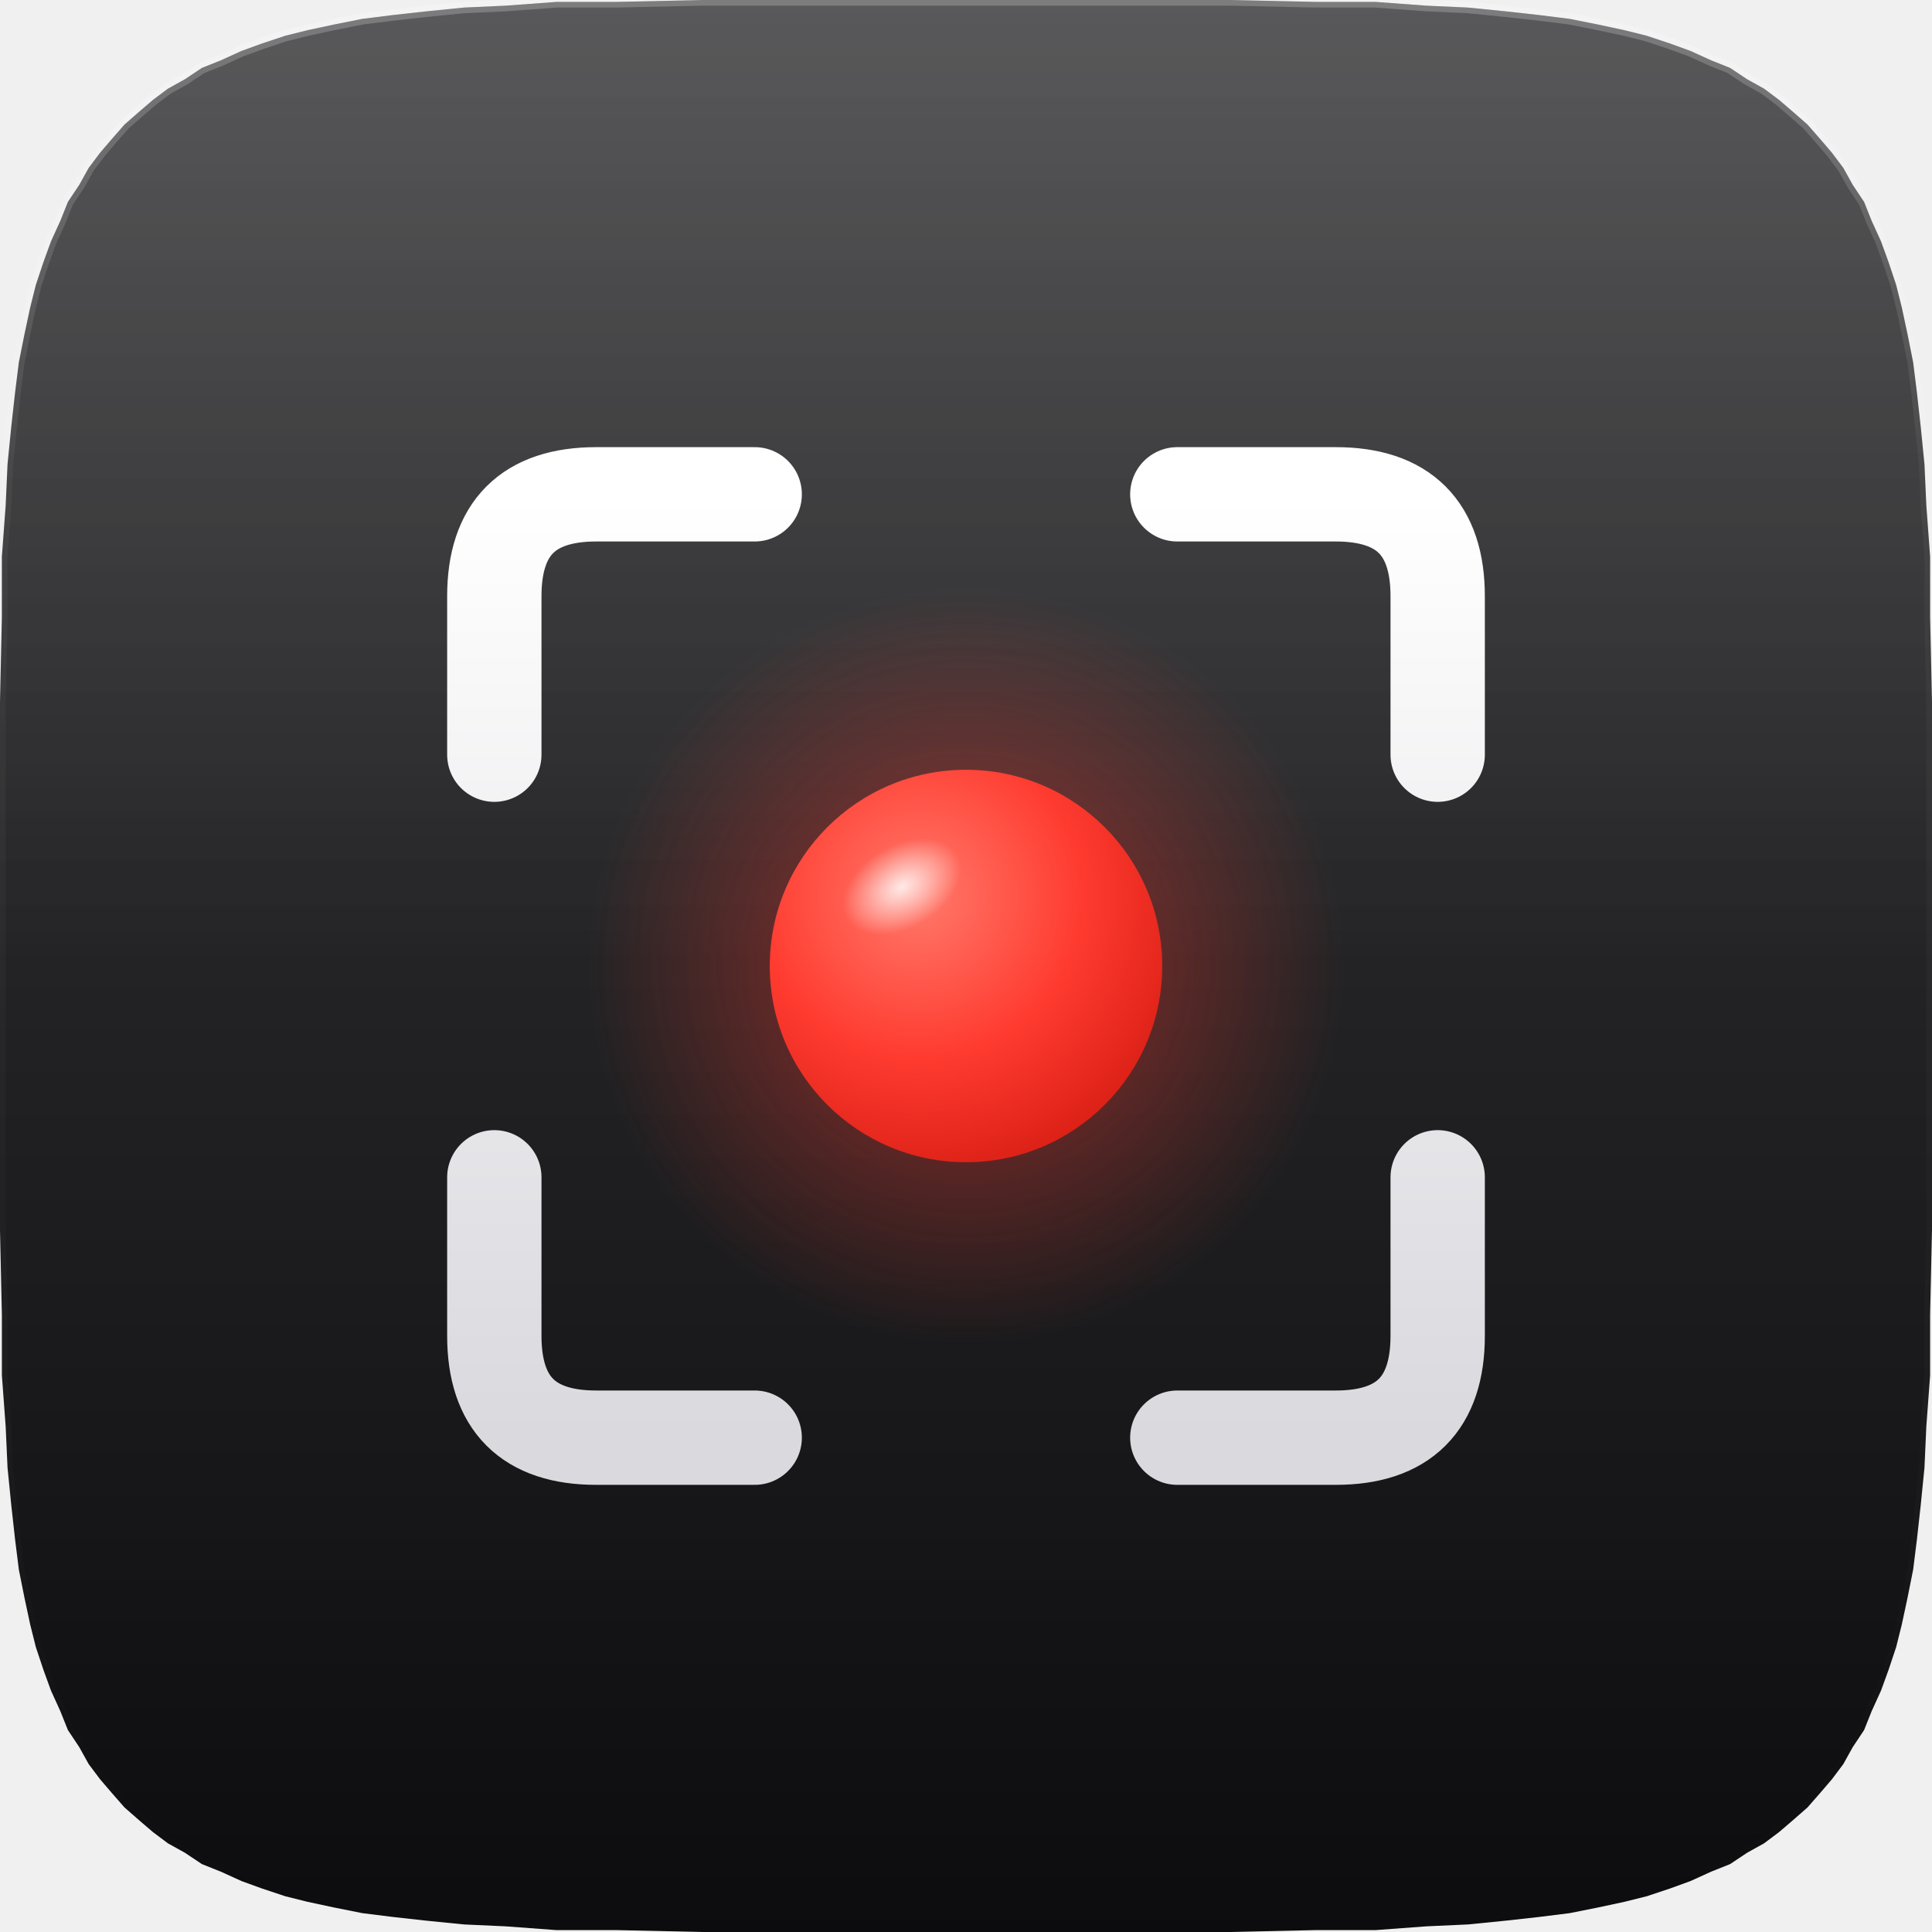
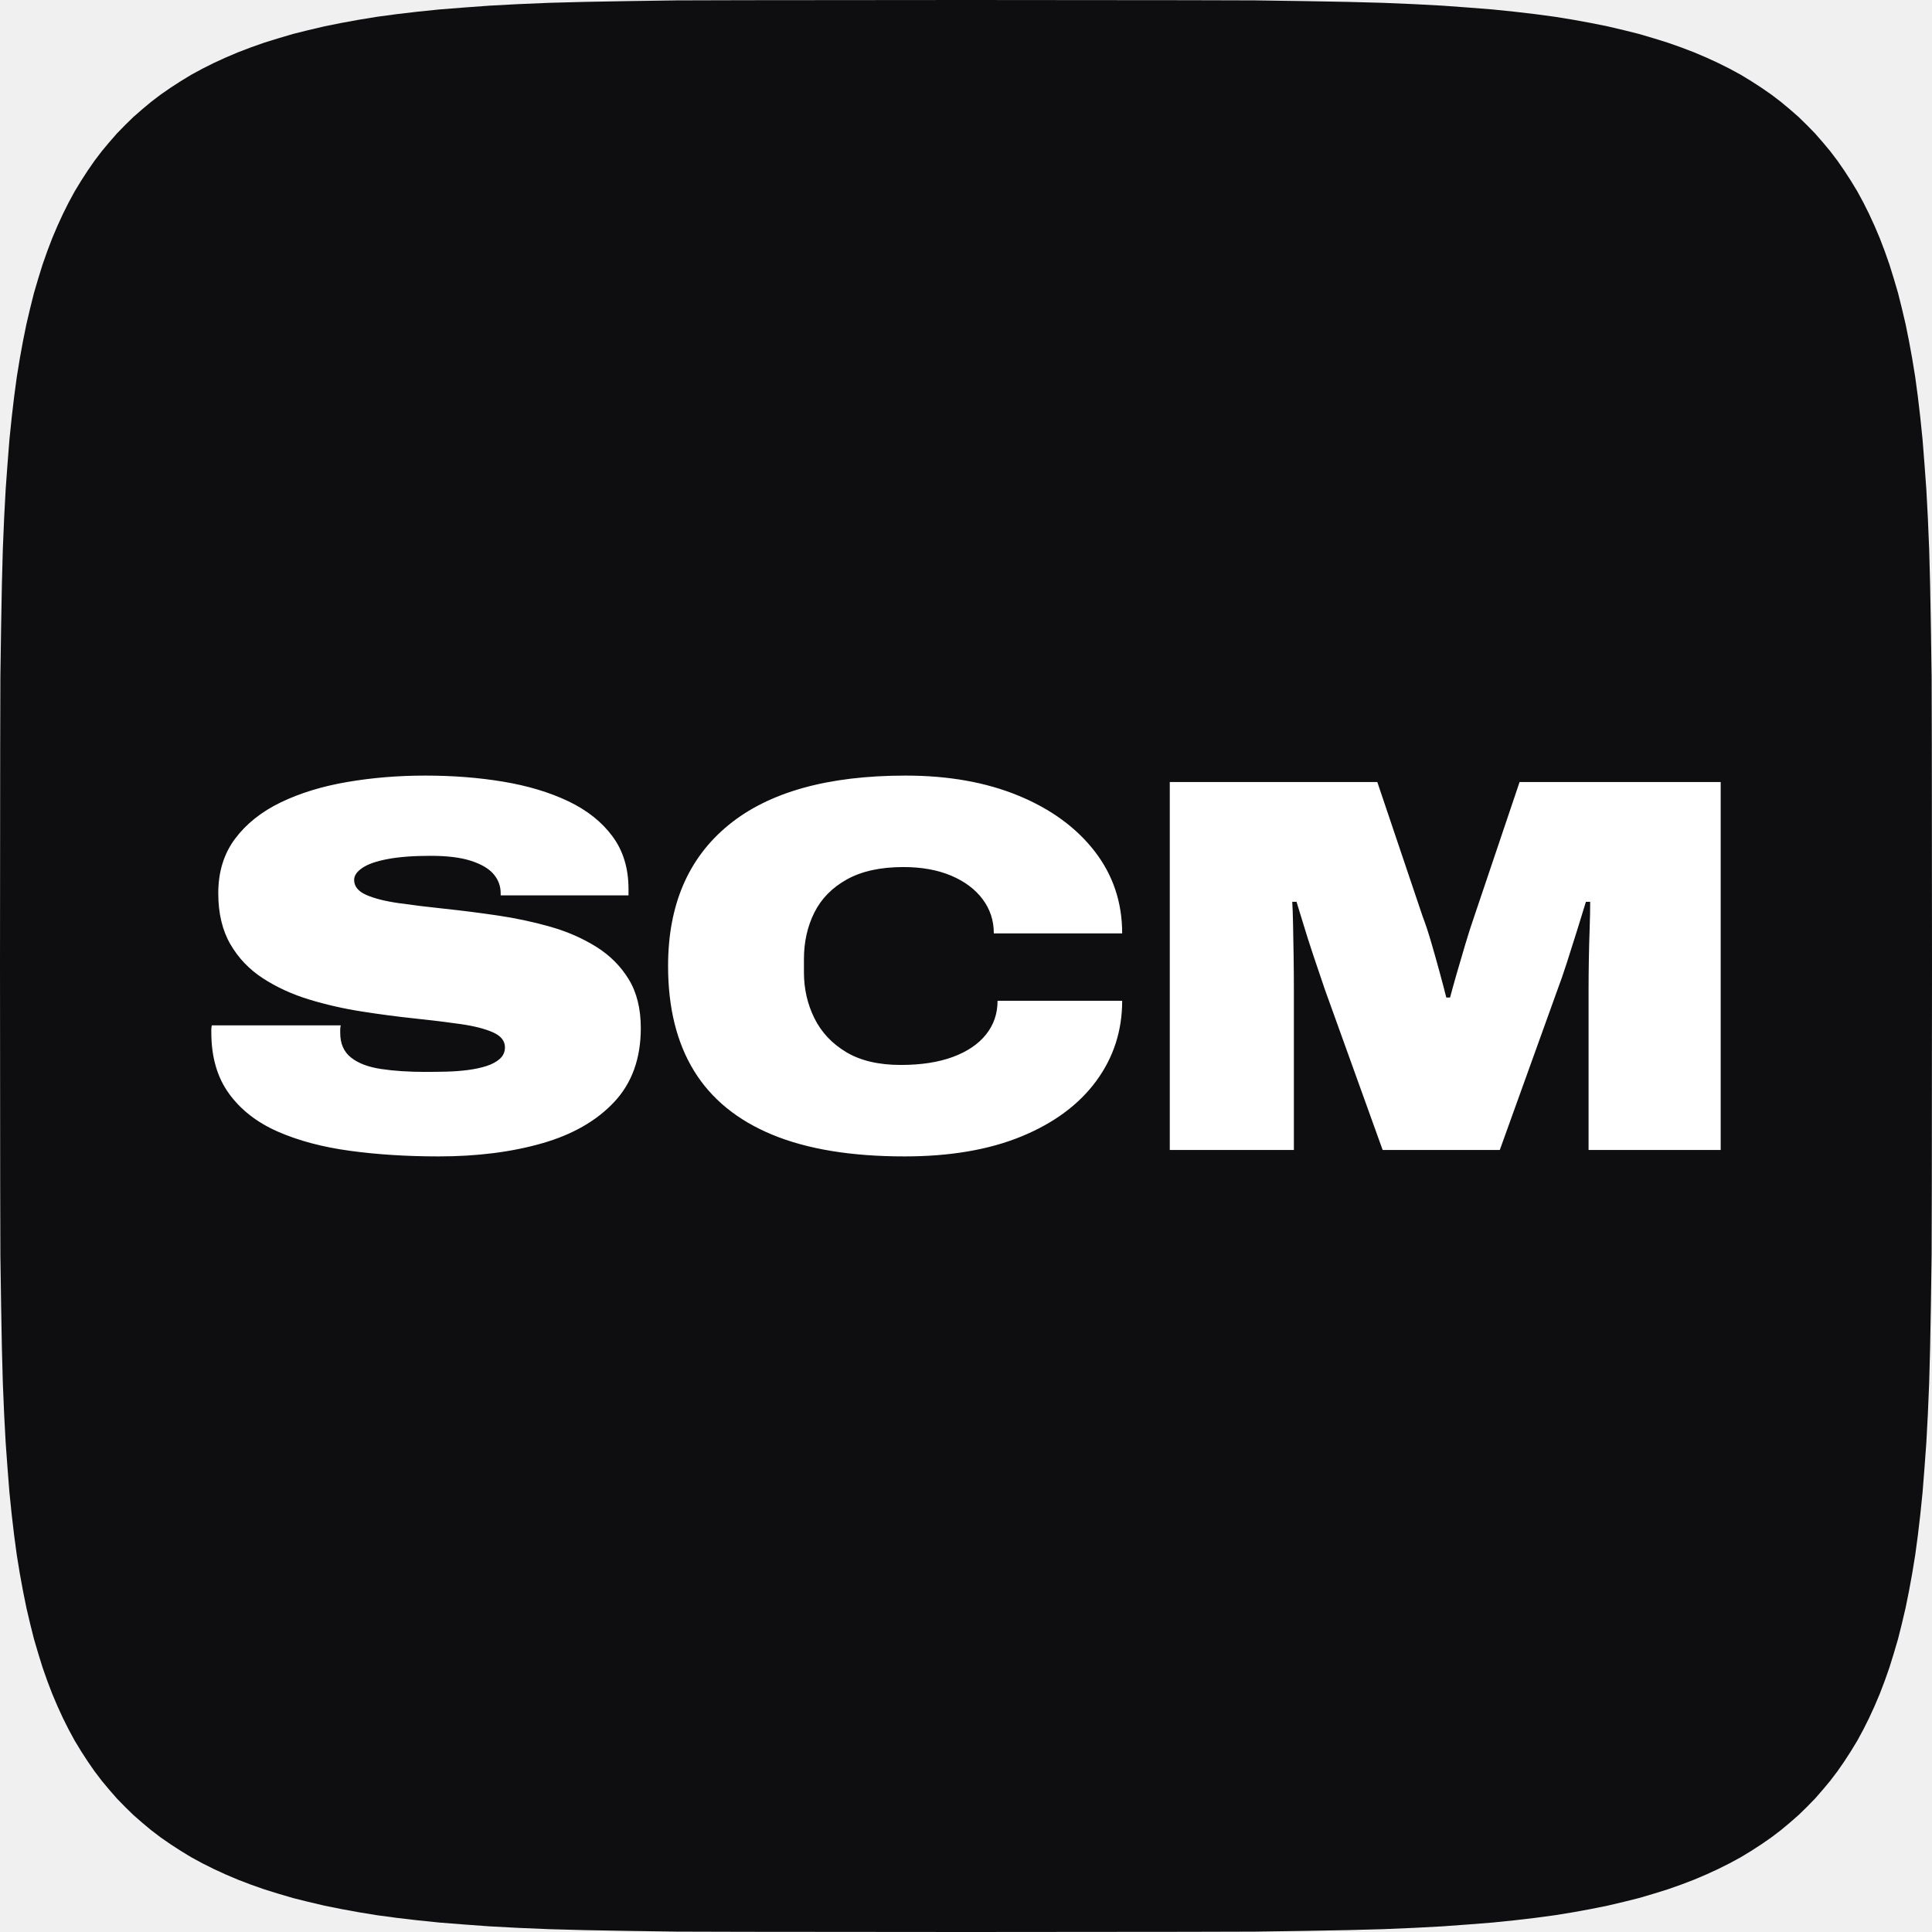
<svg xmlns="http://www.w3.org/2000/svg" viewBox="0 0 1024 1024" role="img" aria-label="SCM Studio">
-   <defs>
-     <linearGradient id="dark" x1="0" y1="0" x2="0" y2="1">
-       <stop offset="0" stop-color="#3A3A3C" />
-       <stop offset="1" stop-color="#0C0C0E" />
-     </linearGradient>
-     <linearGradient id="light" x1="0" y1="0" x2="0" y2="1">
-       <stop offset="0" stop-color="#FFFFFF" />
-       <stop offset="1" stop-color="#ECECEF" />
-     </linearGradient>
-     <radialGradient id="rec" cx="0.38" cy="0.32" r="0.75">
-       <stop offset="0" stop-color="#FF7A6B" />
-       <stop offset="0.55" stop-color="#FF3B30" />
-       <stop offset="1" stop-color="#D91E14" />
-     </radialGradient>
-     <radialGradient id="glow" cx="0.5" cy="0.5" r="0.5">
-       <stop offset="0" stop-color="#FF3B30" stop-opacity="0.55" />
-       <stop offset="1" stop-color="#FF3B30" stop-opacity="0" />
-     </radialGradient>
-     <linearGradient id="sheen" x1="0" y1="0" x2="0" y2="1">
-       <stop offset="0" stop-color="#FFFFFF" stop-opacity="0.16" />
-       <stop offset="0.5" stop-color="#FFFFFF" stop-opacity="0" />
-     </linearGradient>
-     <linearGradient id="redbg" x1="0" y1="0" x2="0" y2="1">
-       <stop offset="0" stop-color="#FF5A4E" />
-       <stop offset="1" stop-color="#E0241A" />
-     </linearGradient>
-     <linearGradient id="br" x1="0" y1="0" x2="0" y2="1">
-       <stop offset="0" stop-color="#FFFFFF" />
-       <stop offset="1" stop-color="#D9D9DE" />
-     </linearGradient>
-     <radialGradient id="glint" cx="0.5" cy="0.5" r="0.5">
-       <stop offset="0" stop-color="#FFFFFF" stop-opacity="0.85" />
-       <stop offset="1" stop-color="#FFFFFF" stop-opacity="0" />
-     </radialGradient>
-     <linearGradient id="edge" x1="0" y1="0" x2="0" y2="1">
-       <stop offset="0" stop-color="#FFFFFF" stop-opacity="0.22" />
-       <stop offset="0.25" stop-color="#FFFFFF" stop-opacity="0.04" />
-       <stop offset="1" stop-color="#FFFFFF" stop-opacity="0" />
-     </linearGradient>
-   </defs>
-   <path d="M1024 512L1024 652L1023 697L1023 729L1021 756L1020 778L1018 798L1016 816L1014 832L1011 847L1008 861L1005 873L1001 885L997 896L992 907L988 917L982 926L977 935L971 943L965 950L958 958L950 965L943 971L935 977L926 982L917 988L907 992L896 997L885 1001L873 1005L861 1008L847 1011L832 1014L816 1016L798 1018L778 1020L756 1021L729 1023L697 1023L652 1024L512 1024L372 1024L327 1023L295 1023L268 1021L246 1020L226 1018L208 1016L192 1014L177 1011L163 1008L151 1005L139 1001L128 997L117 992L107 988L98 982L89 977L81 971L74 965L66 958L59 950L53 943L47 935L42 926L36 917L32 907L27 896L23 885L19 873L16 861L13 847L10 832L8 816L6 798L4 778L3 756L1 729L1 697L0 652L0 512L0 372L1 327L1 295L3 268L4 246L6 226L8 208L10 192L13 177L16 163L19 151L23 139L27 128L32 117L36 107L42 98L47 89L53 81L59 74L66 66L74 59L81 53L89 47L98 42L107 36L117 32L128 27L139 23L151 19L163 16L177 13L192 10L208 8L226 6L246 4L268 3L295 1L327 1L372 0L512 0L652 0L697 1L729 1L756 3L778 4L798 6L816 8L832 10L847 13L861 16L873 19L885 23L896 27L907 32L917 36L926 42L935 47L943 53L950 59L958 66L965 74L971 81L977 89L982 98L988 107L992 117L997 128L1001 139L1005 151L1008 163L1011 177L1014 192L1016 208L1018 226L1020 246L1021 268L1023 295L1023 327L1024 372Z" fill="url(#dark)" />
-   <path d="M1024 512L1024 652L1023 697L1023 729L1021 756L1020 778L1018 798L1016 816L1014 832L1011 847L1008 861L1005 873L1001 885L997 896L992 907L988 917L982 926L977 935L971 943L965 950L958 958L950 965L943 971L935 977L926 982L917 988L907 992L896 997L885 1001L873 1005L861 1008L847 1011L832 1014L816 1016L798 1018L778 1020L756 1021L729 1023L697 1023L652 1024L512 1024L372 1024L327 1023L295 1023L268 1021L246 1020L226 1018L208 1016L192 1014L177 1011L163 1008L151 1005L139 1001L128 997L117 992L107 988L98 982L89 977L81 971L74 965L66 958L59 950L53 943L47 935L42 926L36 917L32 907L27 896L23 885L19 873L16 861L13 847L10 832L8 816L6 798L4 778L3 756L1 729L1 697L0 652L0 512L0 372L1 327L1 295L3 268L4 246L6 226L8 208L10 192L13 177L16 163L19 151L23 139L27 128L32 117L36 107L42 98L47 89L53 81L59 74L66 66L74 59L81 53L89 47L98 42L107 36L117 32L128 27L139 23L151 19L163 16L177 13L192 10L208 8L226 6L246 4L268 3L295 1L327 1L372 0L512 0L652 0L697 1L729 1L756 3L778 4L798 6L816 8L832 10L847 13L861 16L873 19L885 23L896 27L907 32L917 36L926 42L935 47L943 53L950 59L958 66L965 74L971 81L977 89L982 98L988 107L992 117L997 128L1001 139L1005 151L1008 163L1011 177L1014 192L1016 208L1018 226L1020 246L1021 268L1023 295L1023 327L1024 372Z" fill="url(#sheen)" />
-   <path d="M1024 512L1024 652L1023 697L1023 729L1021 756L1020 778L1018 798L1016 816L1014 832L1011 847L1008 861L1005 873L1001 885L997 896L992 907L988 917L982 926L977 935L971 943L965 950L958 958L950 965L943 971L935 977L926 982L917 988L907 992L896 997L885 1001L873 1005L861 1008L847 1011L832 1014L816 1016L798 1018L778 1020L756 1021L729 1023L697 1023L652 1024L512 1024L372 1024L327 1023L295 1023L268 1021L246 1020L226 1018L208 1016L192 1014L177 1011L163 1008L151 1005L139 1001L128 997L117 992L107 988L98 982L89 977L81 971L74 965L66 958L59 950L53 943L47 935L42 926L36 917L32 907L27 896L23 885L19 873L16 861L13 847L10 832L8 816L6 798L4 778L3 756L1 729L1 697L0 652L0 512L0 372L1 327L1 295L3 268L4 246L6 226L8 208L10 192L13 177L16 163L19 151L23 139L27 128L32 117L36 107L42 98L47 89L53 81L59 74L66 66L74 59L81 53L89 47L98 42L107 36L117 32L128 27L139 23L151 19L163 16L177 13L192 10L208 8L226 6L246 4L268 3L295 1L327 1L372 0L512 0L652 0L697 1L729 1L756 3L778 4L798 6L816 8L832 10L847 13L861 16L873 19L885 23L896 27L907 32L917 36L926 42L935 47L943 53L950 59L958 66L965 74L971 81L977 89L982 98L988 107L992 117L997 128L1001 139L1005 151L1008 163L1011 177L1014 192L1016 208L1018 226L1020 246L1021 268L1023 295L1023 327L1024 372Z" fill="none" stroke="url(#edge)" stroke-width="6" />
-   <path d="M262,400 V316 Q262,262 316,262 H400 M624,262 H708 Q762,262 762,316 V400 M762,624 V708 Q762,762 708,762 H624 M400,762 H316 Q262,762 262,708 V624" fill="none" stroke="url(#br)" stroke-width="50" stroke-linecap="round" stroke-linejoin="round" />
-   <circle cx="512" cy="512" r="200" fill="url(#glow)" />
-   <circle cx="512" cy="512" r="104" fill="url(#rec)" />
-   <ellipse cx="478" cy="470" rx="34" ry="22" fill="url(#glint)" transform="rotate(-30 478 470)" />
+   <path d="M1024.0 512.0L1023.9 628.2L1023.8 665.3L1023.4 692.3L1023.0 714.2L1022.5 733.0L1021.8 749.6L1021.0 764.6L1020.0 778.3L1019.0 791.0L1017.8 802.7L1016.5 813.8L1015.1 824.2L1013.5 834.0L1011.8 843.3L1010.0 852.2L1008.0 860.7L1006.0 868.7L1003.7 876.5L1001.4 883.9L998.9 891.0L996.3 897.8L993.5 904.4L990.6 910.7L987.6 916.7L984.4 922.6L981.0 928.2L977.5 933.6L973.9 938.8L970.1 943.8L966.1 948.6L962.0 953.3L957.7 957.7L953.3 962.0L948.6 966.1L943.8 970.1L938.8 973.9L933.6 977.5L928.2 981.0L922.6 984.4L916.7 987.6L910.7 990.6L904.4 993.5L897.8 996.3L891.0 998.9L883.9 1001.4L876.5 1003.7L868.7 1006.0L860.7 1008.0L852.2 1010.0L843.3 1011.8L834.0 1013.5L824.2 1015.1L813.8 1016.5L802.7 1017.8L791.0 1019.0L778.3 1020.0L764.6 1021.0L749.6 1021.8L733.0 1022.5L714.2 1023.0L692.3 1023.4L665.3 1023.8L628.2 1023.9L512.0 1024.0L395.8 1023.9L358.7 1023.8L331.7 1023.4L309.8 1023.0L291.0 1022.5L274.4 1021.8L259.4 1021.0L245.7 1020.0L233.0 1019.0L221.3 1017.8L210.2 1016.5L199.8 1015.1L190.0 1013.5L180.7 1011.8L171.8 1010.0L163.3 1008.0L155.3 1006.0L147.5 1003.7L140.1 1001.4L133.0 998.9L126.2 996.3L119.6 993.5L113.3 990.6L107.3 987.6L101.4 984.4L95.8 981.0L90.4 977.5L85.2 973.9L80.2 970.1L75.4 966.1L70.7 962.0L66.3 957.7L62.0 953.3L57.9 948.6L53.9 943.8L50.1 938.8L46.5 933.6L43.0 928.2L39.6 922.6L36.4 916.7L33.4 910.7L30.5 904.4L27.7 897.8L25.1 891.0L22.6 883.9L20.3 876.5L18.0 868.7L16.0 860.7L14.0 852.2L12.2 843.3L10.5 834.0L8.9 824.2L7.5 813.8L6.2 802.7L5.0 791.0L4.0 778.3L3.0 764.6L2.2 749.6L1.5 733.0L1.0 714.2L0.6 692.3L0.2 665.3L0.1 628.2L0.0 512.0L0.1 395.8L0.2 358.7L0.6 331.7L1.0 309.8L1.5 291.0L2.2 274.4L3.0 259.4L4.0 245.7L5.0 233.0L6.2 221.3L7.5 210.2L8.9 199.8L10.5 190.0L12.2 180.7L14.0 171.8L16.0 163.3L18.0 155.3L20.3 147.5L22.6 140.1L25.1 133.0L27.7 126.2L30.5 119.6L33.4 113.3L36.4 107.3L39.6 101.4L43.0 95.8L46.5 90.4L50.1 85.2L53.9 80.2L57.9 75.4L62.0 70.7L66.3 66.3L70.7 62.0L75.4 57.9L80.2 53.9L85.2 50.1L90.4 46.5L95.8 43.0L101.4 39.6L107.3 36.4L113.3 33.4L119.6 30.5L126.2 27.7L133.0 25.1L140.1 22.6L147.5 20.3L155.3 18.0L163.3 16.0L171.8 14.0L180.7 12.2L190.0 10.5L199.8 8.9L210.2 7.5L221.3 6.2L233.0 5.0L245.7 4.0L259.4 3.0L274.4 2.2L291.0 1.5L309.8 1.0L331.7 0.6L358.7 0.2L395.8 0.1L512.0 0.0L628.2 0.1L665.3 0.2L692.3 0.6L714.2 1.0L733.0 1.5L749.6 2.2L764.6 3.0L778.3 4.0L791.0 5.0L802.7 6.2L813.8 7.5L824.2 8.9L834.0 10.5L843.3 12.2L852.2 14.0L860.7 16.0L868.7 18.0L876.5 20.3L883.9 22.6L891.0 25.1L897.8 27.7L904.4 30.5L910.7 33.4L916.7 36.4L922.6 39.6L928.2 43.0L933.6 46.5L938.8 50.1L943.8 53.9L948.6 57.9L953.3 62.0L957.7 66.3L962.0 70.7L966.1 75.4L970.1 80.2L973.9 85.2L977.5 90.4L981.0 95.8L984.4 101.4L987.6 107.3L990.6 113.3L993.5 119.6L996.3 126.2L998.9 133.0L1001.4 140.1L1003.7 147.5L1006.0 155.3L1008.0 163.3L1010.0 171.8L1011.8 180.7L1013.5 190.0L1015.1 199.8L1016.5 210.2L1017.8 221.3L1019.0 233.0L1020.0 245.7L1021.0 259.4L1021.8 274.4L1022.5 291.0L1023.0 309.8L1023.4 331.7L1023.8 358.7L1023.9 395.8Z" fill="#0E0E11" />
+   <g transform="translate(112 411.0784) scale(0.7843137) translate(-90 -90)" fill="#fff">
+     <path d="M243.61 347.35Q211.45 347.35 183.61 343.55Q155.78 339.76 134.82 330.54Q113.86 321.33 101.93 304.88Q90 288.43 90 263.49Q90 262.77 90 261.51Q90 260.24 90.36 258.8H177.47Q177.11 260.24 177.11 261.51Q177.11 262.77 177.11 263.86Q177.11 274.7 184.34 280.48Q191.57 286.27 204.58 288.25Q217.59 290.24 234.58 290.24Q241.45 290.24 248.86 290.06Q256.27 289.88 263.31 288.98Q270.36 288.07 275.96 286.27Q281.57 284.46 285 281.39Q288.43 278.31 288.43 273.61Q288.43 267.11 280.3 263.49Q272.17 259.88 258.25 257.89Q244.34 255.9 227.17 254.1Q210 252.29 191.57 249.4Q173.13 246.51 155.96 241.27Q138.8 236.02 124.88 226.99Q110.96 217.95 102.83 203.86Q94.7 189.76 94.7 169.52Q94.7 147.83 106.08 132.65Q117.47 117.47 136.99 108.07Q156.51 98.67 181.81 94.34Q207.11 90 234.58 90Q262.77 90 287.53 94.16Q312.29 98.31 331.27 107.35Q350.24 116.39 361.08 131.02Q371.93 145.66 371.93 166.63V170.96H285.54V169.52Q285.54 162.29 280.84 156.69Q276.14 151.08 265.66 147.65Q255.18 144.22 238.19 144.22Q220.84 144.22 209.28 146.39Q197.71 148.55 192.11 152.35Q186.51 156.14 186.51 160.48Q186.51 166.99 194.64 170.6Q202.77 174.22 216.69 176.2Q230.6 178.19 247.77 180Q264.94 181.81 283.37 184.52Q301.81 187.23 318.98 192.11Q336.14 196.99 350.06 205.66Q363.98 214.34 372.11 227.71Q380.24 241.08 380.24 260.6Q380.24 291.33 362.35 310.48Q344.46 329.64 313.55 338.49Q282.65 347.35 243.61 347.35ZM558.43 347.35Q504.58 347.35 469.16 332.71Q433.73 318.07 416.2 289.52Q398.67 260.96 398.67 218.67Q398.67 156.87 439.52 123.43Q480.36 90 559.16 90Q602.53 90 635.42 103.55Q668.31 117.11 686.93 141.14Q705.54 165.18 705.54 196.63H618.8Q618.8 183.61 611.2 173.49Q603.61 163.37 589.88 157.59Q576.14 151.81 557.71 151.81Q534.58 151.81 519.58 160.12Q504.58 168.43 497.53 182.53Q490.48 196.63 490.48 213.98V223.01Q490.48 239.64 497.53 253.92Q504.58 268.19 519.04 276.87Q533.49 285.54 555.9 285.54Q576.51 285.54 591.14 280.12Q605.78 274.7 613.55 264.94Q621.33 255.18 621.33 242.17H705.54Q705.54 272.53 688.01 296.39Q670.48 320.24 637.59 333.8Q604.7 347.35 558.43 347.35ZM737.71 343.01V94.34H877.95L908.67 185.42Q911.57 193.01 914.46 202.95Q917.35 212.89 920.06 222.83Q922.77 232.77 924.58 240H927.11Q928.92 233.13 931.63 223.73Q934.34 214.34 937.41 204.04Q940.48 193.73 943.37 185.42L974.1 94.34H1110V343.01H1020.72V234.58Q1020.72 225.54 1020.9 214.7Q1021.08 203.86 1021.45 193.37Q1021.81 182.89 1021.81 175.3H1018.92Q1016.39 183.61 1012.95 194.64Q1009.52 205.66 1006.08 216.33Q1002.65 226.99 999.76 234.58L960.72 343.01H881.57L842.53 234.58Q838.55 223.01 834.76 211.63Q830.96 200.24 828.07 190.66Q825.18 181.08 823.37 175.3H820.48Q820.84 181.08 821.02 190.66Q821.2 200.24 821.39 211.63Q821.57 223.01 821.57 234.58V343.01Z" />
+   </g>
</svg>
